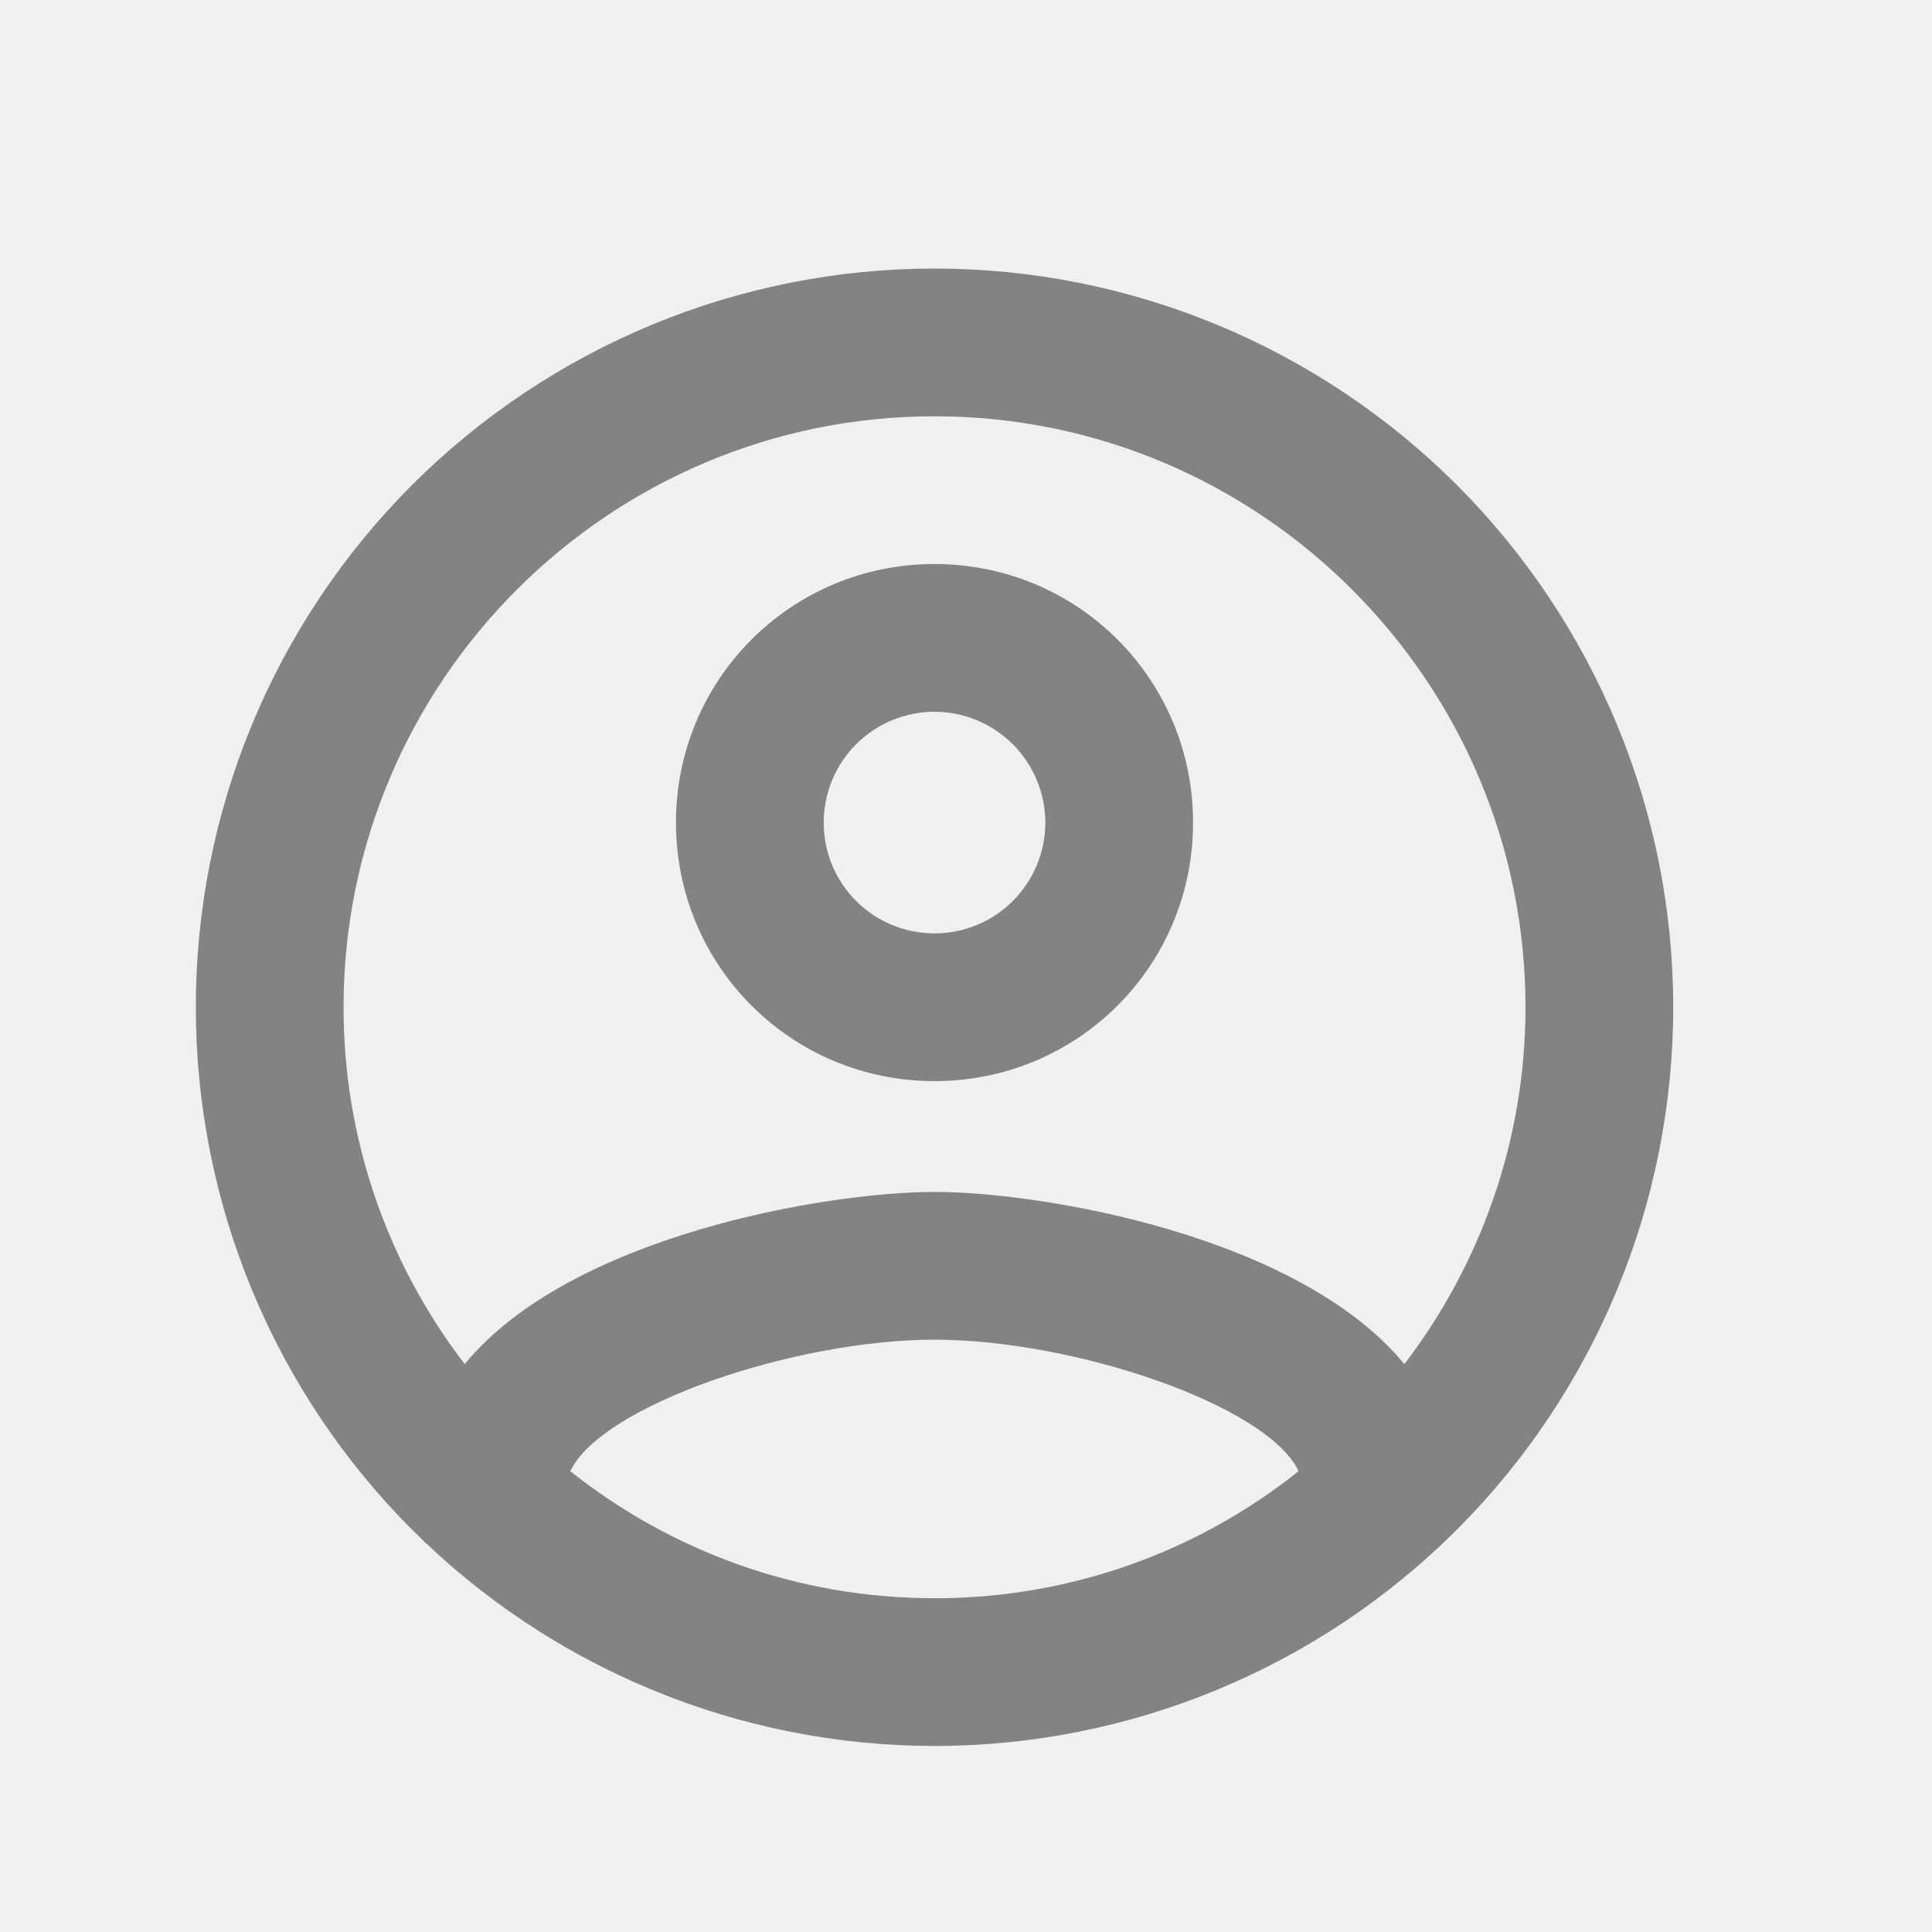
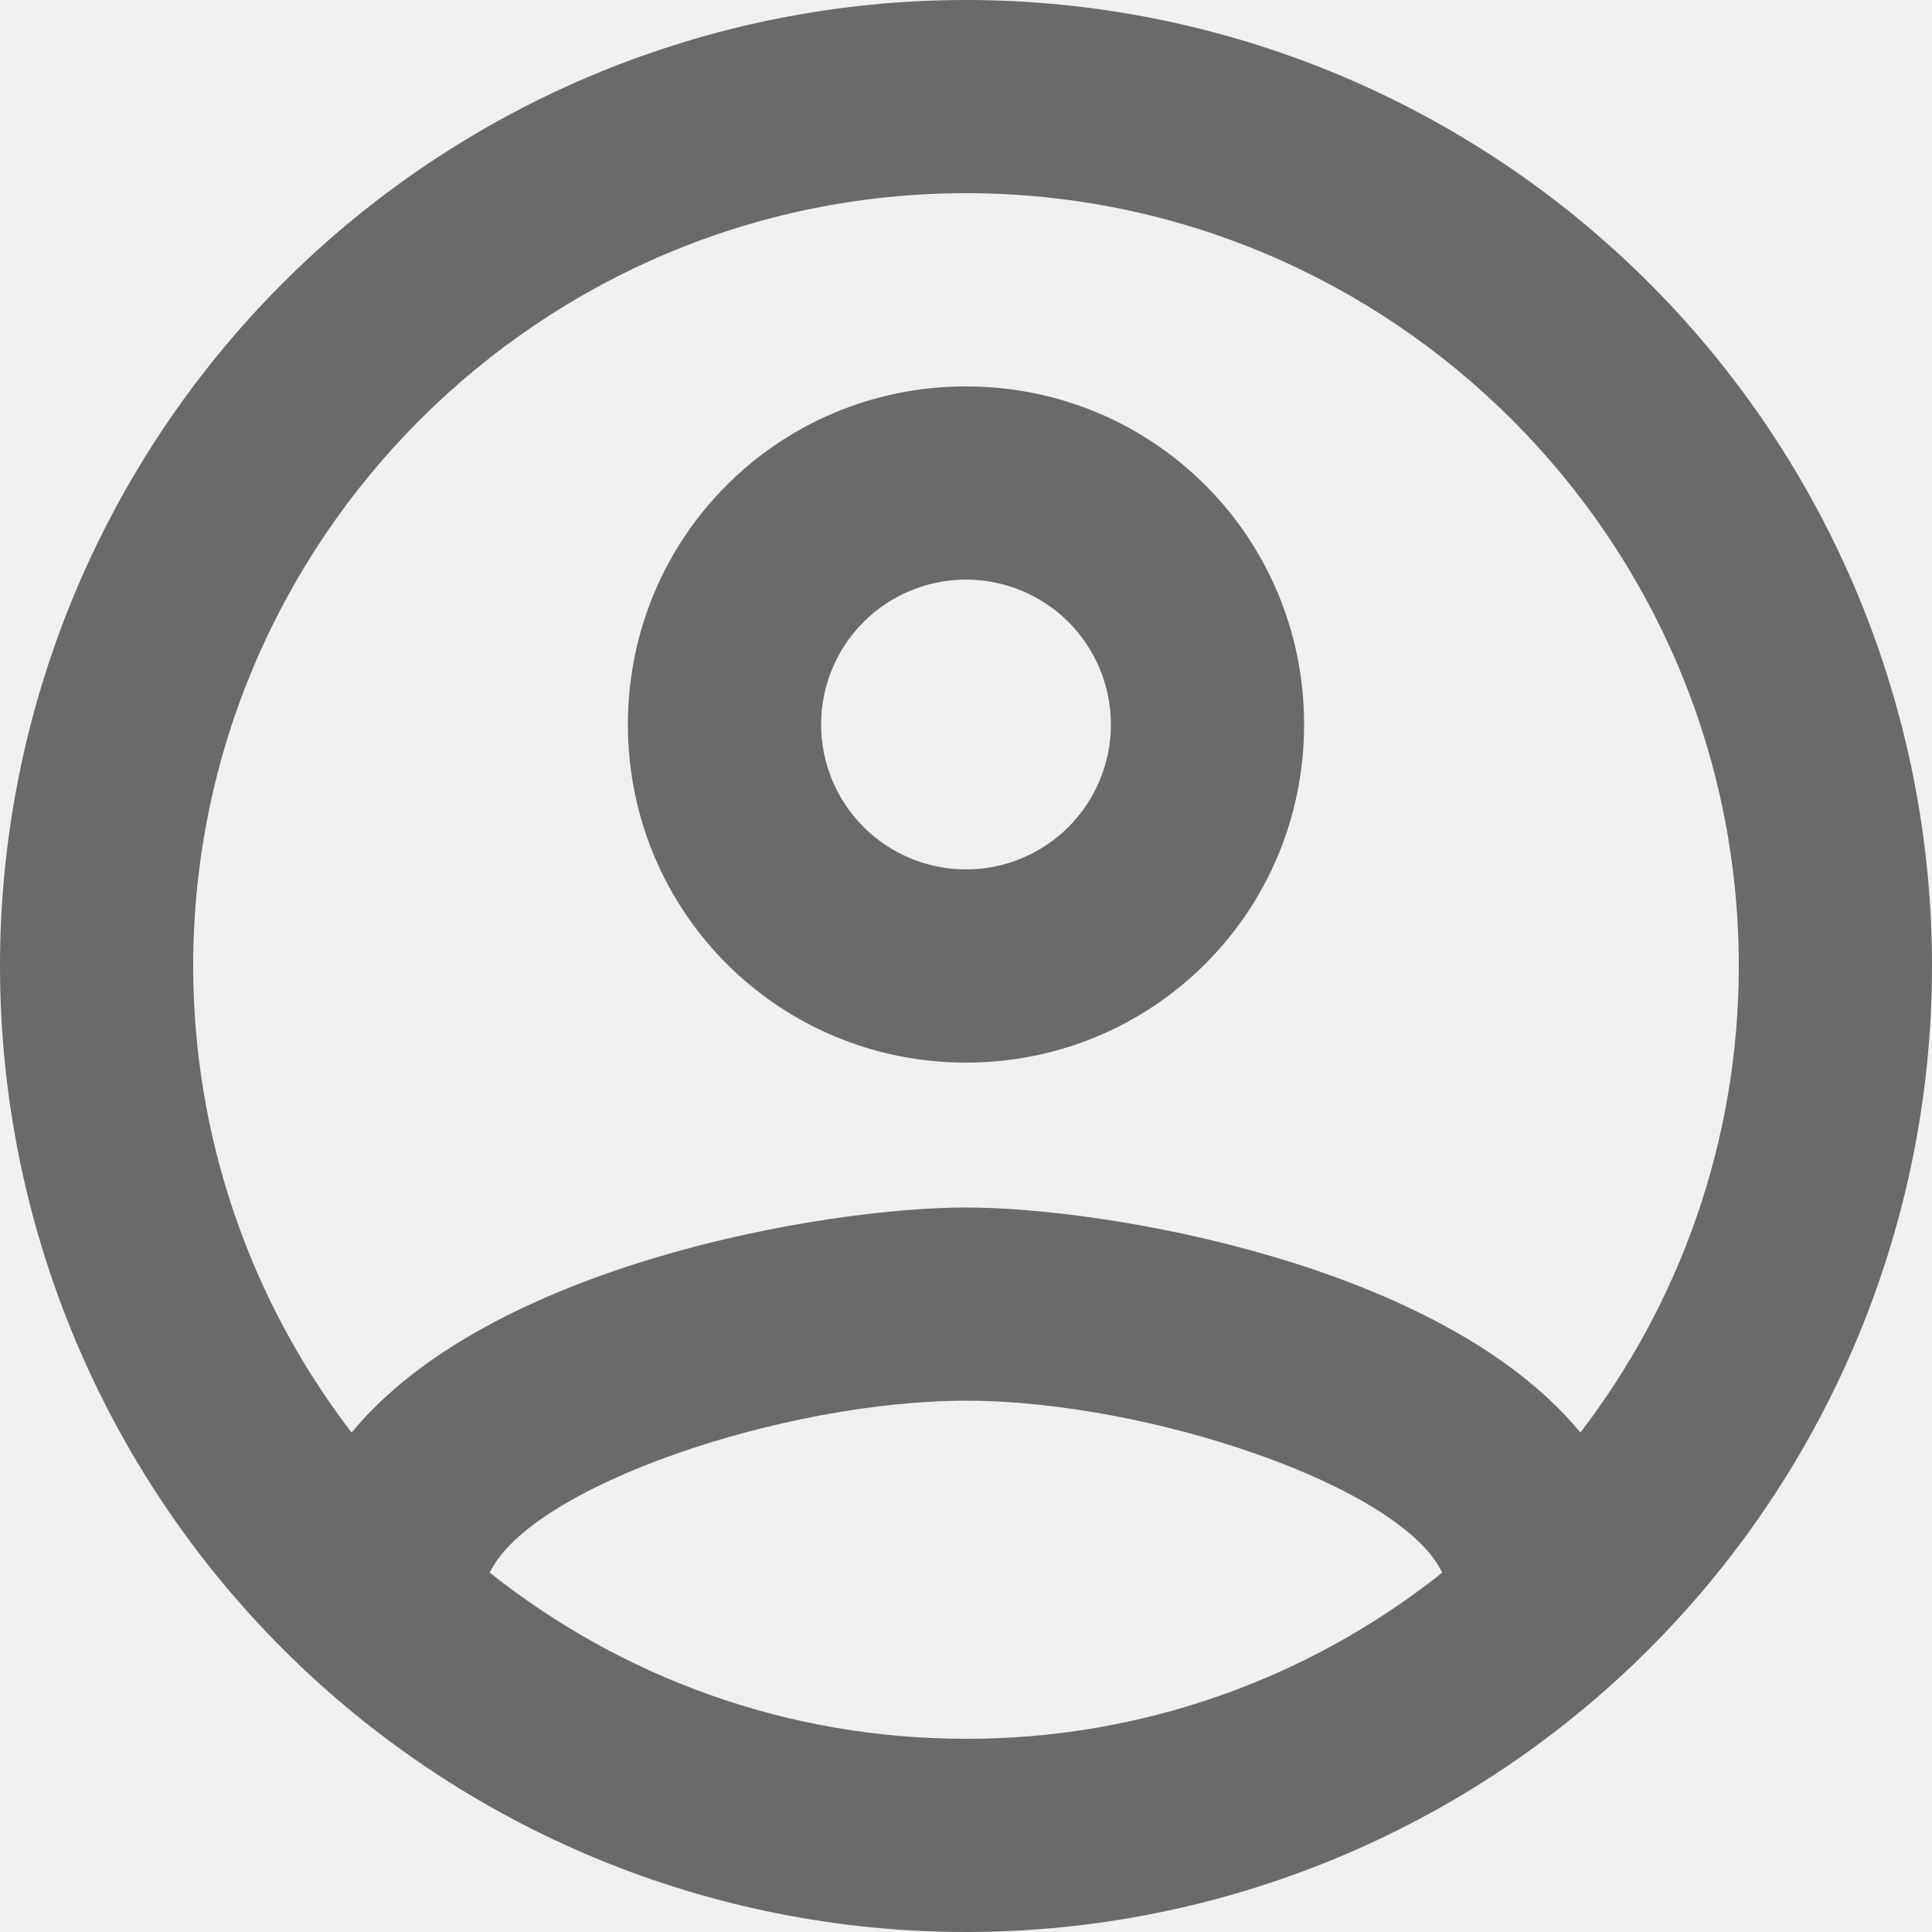
- <svg xmlns="http://www.w3.org/2000/svg" width="17" height="17" viewBox="0 0 17 17" fill="none">
-   <path d="M8.223 2.363C7.369 2.363 6.524 2.531 5.735 2.858C4.947 3.185 4.23 3.664 3.626 4.267C2.407 5.486 1.723 7.139 1.723 8.863C1.723 10.587 2.407 12.241 3.626 13.46C4.23 14.063 4.947 14.542 5.735 14.868C6.524 15.195 7.369 15.363 8.223 15.363C9.947 15.363 11.6 14.678 12.819 13.46C14.038 12.241 14.723 10.587 14.723 8.863C14.723 8.01 14.555 7.164 14.228 6.376C13.901 5.587 13.422 4.871 12.819 4.267C12.215 3.664 11.499 3.185 10.71 2.858C9.921 2.531 9.076 2.363 8.223 2.363ZM5.018 12.945C5.298 12.36 7.001 11.788 8.223 11.788C9.445 11.788 11.148 12.36 11.427 12.945C10.517 13.671 9.387 14.065 8.223 14.063C7.014 14.063 5.902 13.647 5.018 12.945ZM12.357 12.003C11.427 10.872 9.172 10.488 8.223 10.488C7.274 10.488 5.018 10.872 4.089 12.003C3.397 11.102 3.022 9.999 3.023 8.863C3.023 5.997 5.356 3.663 8.223 3.663C11.089 3.663 13.423 5.997 13.423 8.863C13.423 10.046 13.02 11.138 12.357 12.003ZM8.223 4.963C6.962 4.963 5.948 5.977 5.948 7.238C5.948 8.499 6.962 9.513 8.223 9.513C9.484 9.513 10.498 8.499 10.498 7.238C10.498 5.977 9.484 4.963 8.223 4.963ZM8.223 8.213C7.964 8.213 7.716 8.111 7.533 7.928C7.35 7.745 7.248 7.497 7.248 7.238C7.248 6.98 7.35 6.732 7.533 6.549C7.716 6.366 7.964 6.263 8.223 6.263C8.481 6.263 8.729 6.366 8.912 6.549C9.095 6.732 9.198 6.98 9.198 7.238C9.198 7.497 9.095 7.745 8.912 7.928C8.729 8.111 8.481 8.213 8.223 8.213Z" fill="#171717" fill-opacity="0.5" />
+ <svg xmlns="http://www.w3.org/2000/svg" width="20" height="20" viewBox="0 0 20 20" fill="none">
+   <g clip-path="url(#clip0_2609_156845)">
+     <path d="M10 0C8.687 0 7.386 0.259 6.173 0.761C4.96 1.264 3.858 2 2.929 2.929C1.054 4.804 0 7.348 0 10C0 12.652 1.054 15.196 2.929 17.071C3.858 18 4.96 18.736 6.173 19.239C7.386 19.741 8.687 20 10 20C12.652 20 15.196 18.946 17.071 17.071C18.946 15.196 20 12.652 20 10C20 8.687 19.741 7.386 19.239 6.173C18.736 4.96 18 3.858 17.071 2.929C16.142 2 15.04 1.264 13.827 0.761C12.614 0.259 11.313 0 10 0ZM5.07 16.28C5.5 15.38 8.12 14.5 10 14.5C11.88 14.5 14.5 15.38 14.93 16.28C13.529 17.396 11.791 18.003 10 18C8.14 18 6.43 17.36 5.07 16.28ZM16.36 14.83C14.93 13.09 11.46 12.5 10 12.5C8.54 12.5 5.07 13.09 3.64 14.83C2.576 13.445 2 11.747 2 10C2 5.59 5.59 2 10 2C14.41 2 18 5.59 18 10C18 11.82 17.38 13.5 16.36 14.83ZM10 4C8.06 4 6.5 5.56 6.5 7.5C6.5 9.44 8.06 11 10 11C11.94 11 13.5 9.44 13.5 7.5C13.5 5.56 11.94 4 10 4ZM10 9C9.602 9 9.221 8.842 8.939 8.561C8.658 8.279 8.5 7.898 8.5 7.5C8.5 7.102 8.658 6.721 8.939 6.439C9.221 6.158 9.602 6 10 6C10.398 6 10.779 6.158 11.061 6.439C11.342 6.721 11.5 7.102 11.5 7.5C11.5 7.898 11.342 8.279 11.061 8.561C10.779 8.842 10.398 9 10 9Z" fill="#121212" fill-opacity="0.6" />
+   </g>
+   <defs>
+     <clipPath id="clip0_2609_156845">
+       <rect width="20" height="20" fill="white" />
+     </clipPath>
+   </defs>
</svg>
